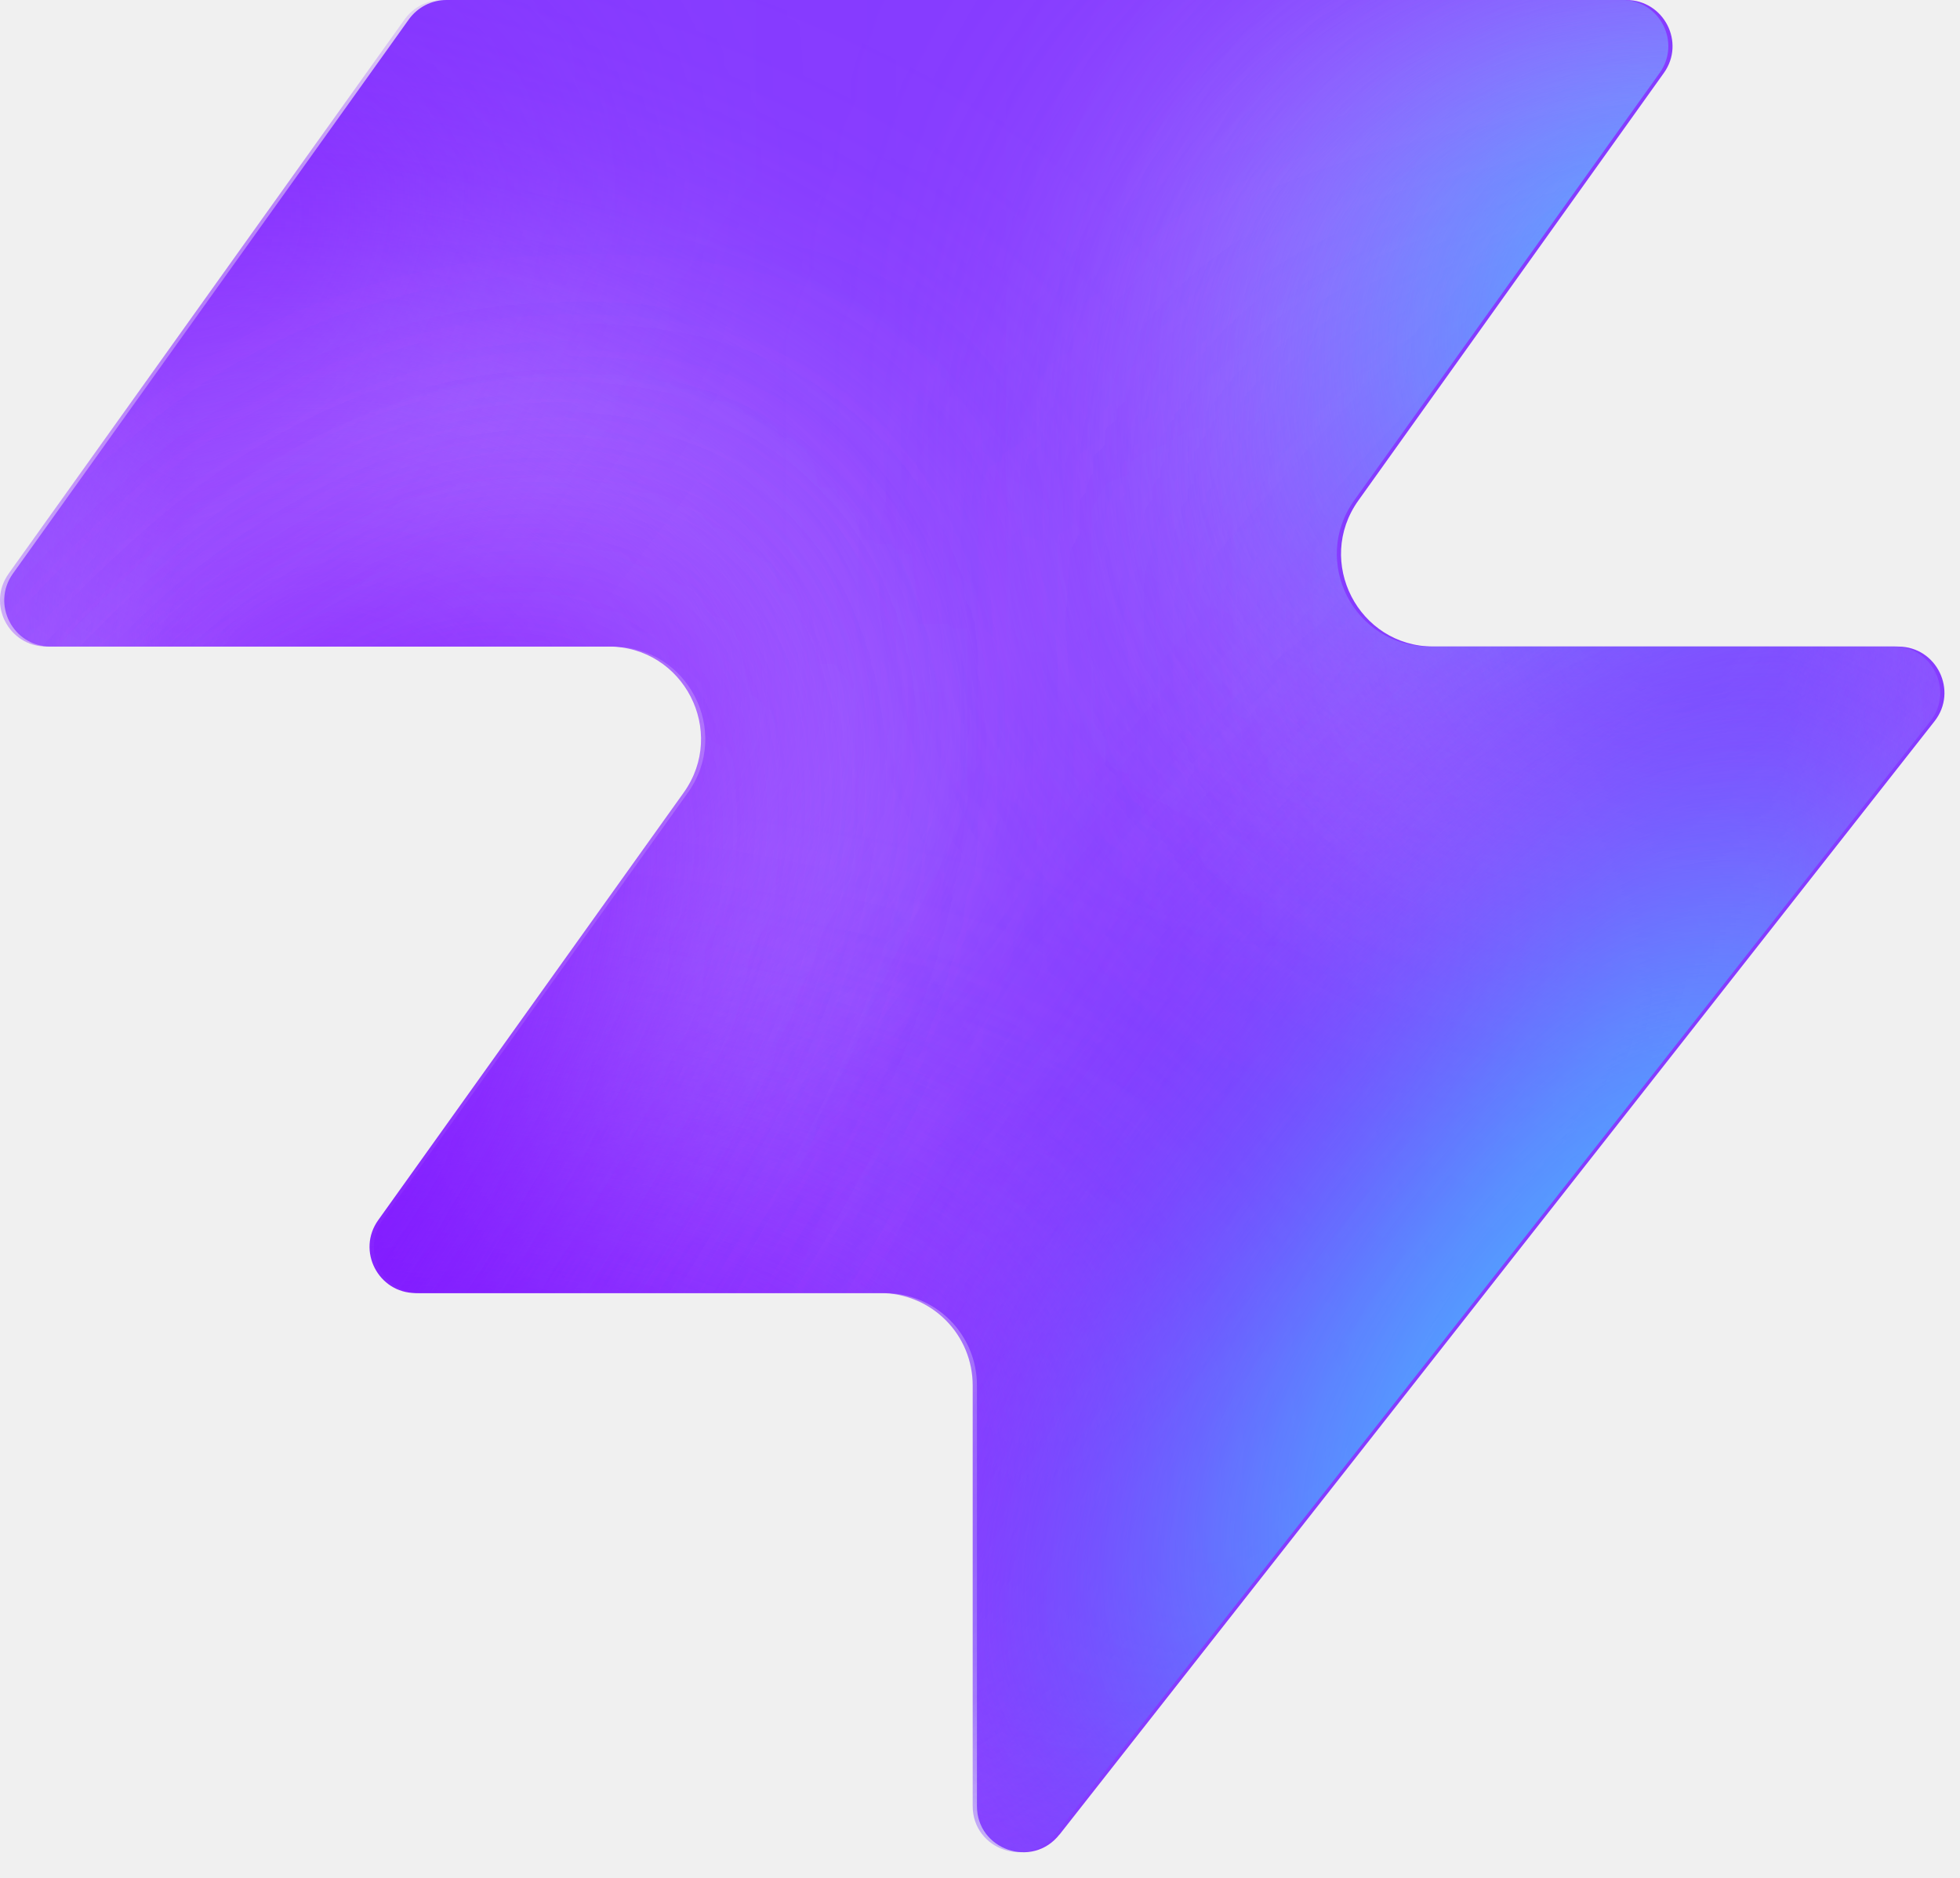
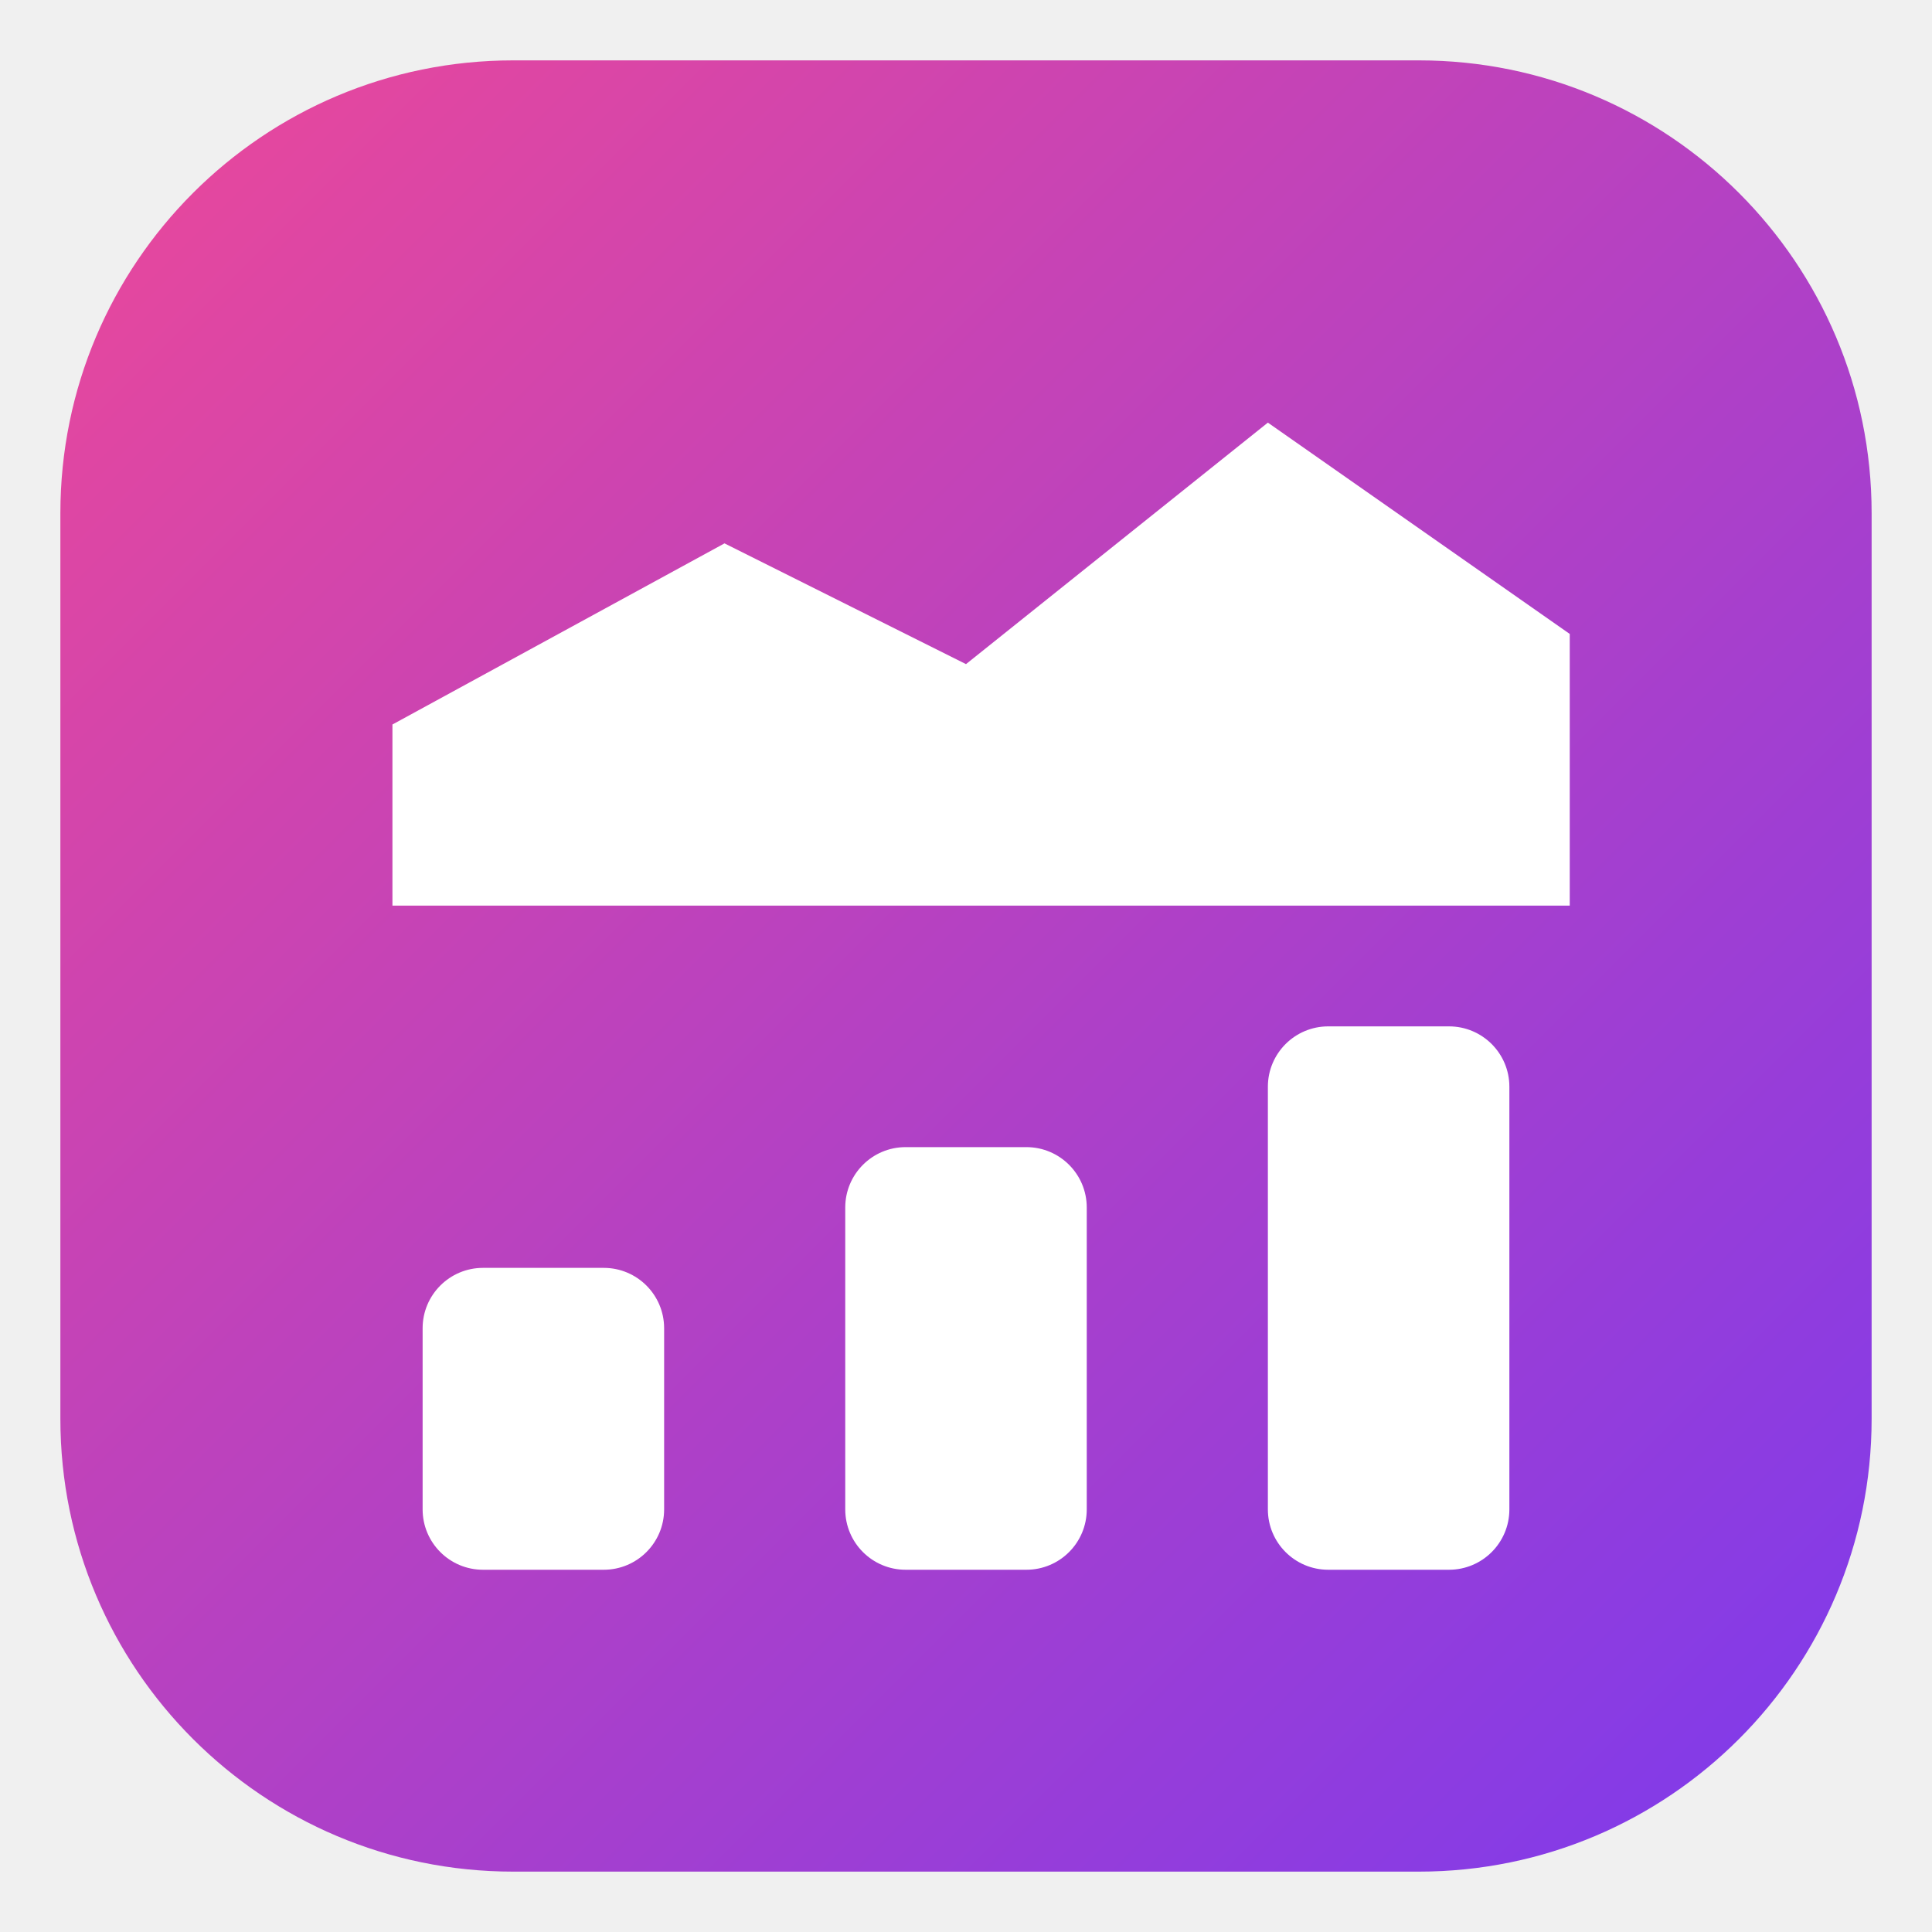
- <svg xmlns="http://www.w3.org/2000/svg" width="48" height="46" fill="none" viewBox="0 0 48 46">
-   <path fill="#863bff" d="M25.946 44.938c-.664.845-2.021.375-2.021-.698V33.937a2.26 2.26 0 0 0-2.262-2.262H10.287c-.92 0-1.456-1.04-.92-1.788l7.48-10.471c1.07-1.497 0-3.578-1.842-3.578H1.237c-.92 0-1.456-1.04-.92-1.788L10.013.474c.214-.297.556-.474.92-.474h28.894c.92 0 1.456 1.04.92 1.788l-7.48 10.471c-1.07 1.498 0 3.579 1.842 3.579h11.377c.943 0 1.473 1.088.89 1.83L25.947 44.94z" style="fill:#863bff;fill:color(display-p3 .525 .23 1);fill-opacity:1" />
-   <mask id="a" width="48" height="46" x="0" y="0" maskUnits="userSpaceOnUse" style="mask-type:alpha">
-     <path fill="#000" d="M25.842 44.938c-.664.844-2.021.375-2.021-.698V33.937a2.26 2.26 0 0 0-2.262-2.262H10.183c-.92 0-1.456-1.04-.92-1.788l7.48-10.471c1.07-1.498 0-3.579-1.842-3.579H1.133c-.92 0-1.456-1.04-.92-1.787L9.91.473c.214-.297.556-.474.92-.474h28.894c.92 0 1.456 1.04.92 1.788l-7.48 10.471c-1.07 1.498 0 3.578 1.842 3.578h11.377c.943 0 1.473 1.088.89 1.832L25.843 44.94z" style="fill:#000;fill-opacity:1" />
-   </mask>
-   <g mask="url(#a)">
-     <g filter="url(#b)">
-       <ellipse cx="5.508" cy="14.704" fill="#ede6ff" rx="5.508" ry="14.704" style="fill:#ede6ff;fill:color(display-p3 .927 .903 1);fill-opacity:1" transform="matrix(.00324 1 1 -.00324 -4.47 31.516)" />
-     </g>
-     <g filter="url(#c)">
-       <ellipse cx="10.399" cy="29.851" fill="#ede6ff" rx="10.399" ry="29.851" style="fill:#ede6ff;fill:color(display-p3 .927 .903 1);fill-opacity:1" transform="matrix(.00324 1 1 -.00324 -39.328 7.883)" />
-     </g>
-     <g filter="url(#d)">
-       <ellipse cx="5.508" cy="30.487" fill="#7e14ff" rx="5.508" ry="30.487" style="fill:#7e14ff;fill:color(display-p3 .492 .077 1);fill-opacity:1" transform="rotate(89.814 -25.913 -14.639)scale(1 -1)" />
-     </g>
-     <g filter="url(#e)">
-       <ellipse cx="5.508" cy="30.599" fill="#7e14ff" rx="5.508" ry="30.599" style="fill:#7e14ff;fill:color(display-p3 .492 .077 1);fill-opacity:1" transform="rotate(89.814 -32.644 -3.334)scale(1 -1)" />
-     </g>
-     <g filter="url(#f)">
-       <ellipse cx="5.508" cy="30.599" fill="#7e14ff" rx="5.508" ry="30.599" style="fill:#7e14ff;fill:color(display-p3 .492 .077 1);fill-opacity:1" transform="matrix(.00324 1 1 -.00324 -34.34 30.47)" />
-     </g>
-     <g filter="url(#g)">
-       <ellipse cx="14.072" cy="22.078" fill="#ede6ff" rx="14.072" ry="22.078" style="fill:#ede6ff;fill:color(display-p3 .927 .903 1);fill-opacity:1" transform="rotate(93.35 24.506 48.493)scale(-1 1)" />
-     </g>
-     <g filter="url(#h)">
-       <ellipse cx="3.47" cy="21.501" fill="#7e14ff" rx="3.47" ry="21.501" style="fill:#7e14ff;fill:color(display-p3 .492 .077 1);fill-opacity:1" transform="rotate(89.009 28.708 47.59)scale(-1 1)" />
-     </g>
-     <g filter="url(#i)">
-       <ellipse cx="3.47" cy="21.501" fill="#7e14ff" rx="3.47" ry="21.501" style="fill:#7e14ff;fill:color(display-p3 .492 .077 1);fill-opacity:1" transform="rotate(89.009 28.708 47.59)scale(-1 1)" />
-     </g>
-     <g filter="url(#j)">
-       <ellipse cx=".387" cy="8.972" fill="#7e14ff" rx="4.407" ry="29.108" style="fill:#7e14ff;fill:color(display-p3 .492 .077 1);fill-opacity:1" transform="rotate(39.51 .387 8.972)" />
-     </g>
-     <g filter="url(#k)">
-       <ellipse cx="47.523" cy="-6.092" fill="#7e14ff" rx="4.407" ry="29.108" style="fill:#7e14ff;fill:color(display-p3 .492 .077 1);fill-opacity:1" transform="rotate(37.892 47.523 -6.092)" />
-     </g>
-     <g filter="url(#l)">
-       <ellipse cx="41.412" cy="6.333" fill="#47bfff" rx="5.971" ry="9.665" style="fill:#47bfff;fill:color(display-p3 .28 .748 1);fill-opacity:1" transform="rotate(37.892 41.412 6.333)" />
-     </g>
-     <g filter="url(#m)">
-       <ellipse cx="-1.879" cy="38.332" fill="#7e14ff" rx="4.407" ry="29.108" style="fill:#7e14ff;fill:color(display-p3 .492 .077 1);fill-opacity:1" transform="rotate(37.892 -1.88 38.332)" />
-     </g>
-     <g filter="url(#n)">
-       <ellipse cx="-1.879" cy="38.332" fill="#7e14ff" rx="4.407" ry="29.108" style="fill:#7e14ff;fill:color(display-p3 .492 .077 1);fill-opacity:1" transform="rotate(37.892 -1.88 38.332)" />
-     </g>
-     <g filter="url(#o)">
-       <ellipse cx="35.651" cy="29.907" fill="#7e14ff" rx="4.407" ry="29.108" style="fill:#7e14ff;fill:color(display-p3 .492 .077 1);fill-opacity:1" transform="rotate(37.892 35.651 29.907)" />
-     </g>
-     <g filter="url(#p)">
-       <ellipse cx="38.418" cy="32.4" fill="#47bfff" rx="5.971" ry="15.297" style="fill:#47bfff;fill:color(display-p3 .28 .748 1);fill-opacity:1" transform="rotate(37.892 38.418 32.4)" />
-     </g>
-   </g>
+ <svg xmlns="http://www.w3.org/2000/svg" viewBox="0 0 64 64">
  <defs>
-     <filter id="b" width="60.045" height="41.654" x="-19.77" y="16.149" color-interpolation-filters="sRGB" filterUnits="userSpaceOnUse">
-       <feFlood flood-opacity="0" result="BackgroundImageFix" />
-       <feBlend in="SourceGraphic" in2="BackgroundImageFix" result="shape" />
-       <feGaussianBlur result="effect1_foregroundBlur_2002_17158" stdDeviation="7.659" />
-     </filter>
-     <filter id="c" width="90.34" height="51.437" x="-54.613" y="-7.533" color-interpolation-filters="sRGB" filterUnits="userSpaceOnUse">
-       <feFlood flood-opacity="0" result="BackgroundImageFix" />
-       <feBlend in="SourceGraphic" in2="BackgroundImageFix" result="shape" />
-       <feGaussianBlur result="effect1_foregroundBlur_2002_17158" stdDeviation="7.659" />
-     </filter>
-     <filter id="d" width="79.355" height="29.4" x="-49.64" y="2.03" color-interpolation-filters="sRGB" filterUnits="userSpaceOnUse">
-       <feFlood flood-opacity="0" result="BackgroundImageFix" />
-       <feBlend in="SourceGraphic" in2="BackgroundImageFix" result="shape" />
-       <feGaussianBlur result="effect1_foregroundBlur_2002_17158" stdDeviation="4.596" />
-     </filter>
-     <filter id="e" width="79.579" height="29.4" x="-45.045" y="20.029" color-interpolation-filters="sRGB" filterUnits="userSpaceOnUse">
-       <feFlood flood-opacity="0" result="BackgroundImageFix" />
-       <feBlend in="SourceGraphic" in2="BackgroundImageFix" result="shape" />
-       <feGaussianBlur result="effect1_foregroundBlur_2002_17158" stdDeviation="4.596" />
-     </filter>
-     <filter id="f" width="79.579" height="29.4" x="-43.513" y="21.178" color-interpolation-filters="sRGB" filterUnits="userSpaceOnUse">
-       <feFlood flood-opacity="0" result="BackgroundImageFix" />
-       <feBlend in="SourceGraphic" in2="BackgroundImageFix" result="shape" />
-       <feGaussianBlur result="effect1_foregroundBlur_2002_17158" stdDeviation="4.596" />
-     </filter>
-     <filter id="g" width="74.749" height="58.852" x="15.756" y="-17.901" color-interpolation-filters="sRGB" filterUnits="userSpaceOnUse">
-       <feFlood flood-opacity="0" result="BackgroundImageFix" />
-       <feBlend in="SourceGraphic" in2="BackgroundImageFix" result="shape" />
-       <feGaussianBlur result="effect1_foregroundBlur_2002_17158" stdDeviation="7.659" />
-     </filter>
-     <filter id="h" width="61.377" height="25.362" x="23.548" y="2.284" color-interpolation-filters="sRGB" filterUnits="userSpaceOnUse">
-       <feFlood flood-opacity="0" result="BackgroundImageFix" />
-       <feBlend in="SourceGraphic" in2="BackgroundImageFix" result="shape" />
-       <feGaussianBlur result="effect1_foregroundBlur_2002_17158" stdDeviation="4.596" />
-     </filter>
-     <filter id="i" width="61.377" height="25.362" x="23.548" y="2.284" color-interpolation-filters="sRGB" filterUnits="userSpaceOnUse">
-       <feFlood flood-opacity="0" result="BackgroundImageFix" />
-       <feBlend in="SourceGraphic" in2="BackgroundImageFix" result="shape" />
-       <feGaussianBlur result="effect1_foregroundBlur_2002_17158" stdDeviation="4.596" />
-     </filter>
-     <filter id="j" width="56.045" height="63.649" x="-27.636" y="-22.853" color-interpolation-filters="sRGB" filterUnits="userSpaceOnUse">
-       <feFlood flood-opacity="0" result="BackgroundImageFix" />
-       <feBlend in="SourceGraphic" in2="BackgroundImageFix" result="shape" />
-       <feGaussianBlur result="effect1_foregroundBlur_2002_17158" stdDeviation="4.596" />
-     </filter>
-     <filter id="k" width="54.814" height="64.646" x="20.116" y="-38.415" color-interpolation-filters="sRGB" filterUnits="userSpaceOnUse">
-       <feFlood flood-opacity="0" result="BackgroundImageFix" />
-       <feBlend in="SourceGraphic" in2="BackgroundImageFix" result="shape" />
-       <feGaussianBlur result="effect1_foregroundBlur_2002_17158" stdDeviation="4.596" />
-     </filter>
-     <filter id="l" width="33.541" height="35.313" x="24.641" y="-11.323" color-interpolation-filters="sRGB" filterUnits="userSpaceOnUse">
-       <feFlood flood-opacity="0" result="BackgroundImageFix" />
-       <feBlend in="SourceGraphic" in2="BackgroundImageFix" result="shape" />
-       <feGaussianBlur result="effect1_foregroundBlur_2002_17158" stdDeviation="4.596" />
-     </filter>
-     <filter id="m" width="54.814" height="64.646" x="-29.286" y="6.009" color-interpolation-filters="sRGB" filterUnits="userSpaceOnUse">
-       <feFlood flood-opacity="0" result="BackgroundImageFix" />
-       <feBlend in="SourceGraphic" in2="BackgroundImageFix" result="shape" />
-       <feGaussianBlur result="effect1_foregroundBlur_2002_17158" stdDeviation="4.596" />
-     </filter>
-     <filter id="n" width="54.814" height="64.646" x="-29.286" y="6.009" color-interpolation-filters="sRGB" filterUnits="userSpaceOnUse">
-       <feFlood flood-opacity="0" result="BackgroundImageFix" />
-       <feBlend in="SourceGraphic" in2="BackgroundImageFix" result="shape" />
-       <feGaussianBlur result="effect1_foregroundBlur_2002_17158" stdDeviation="4.596" />
-     </filter>
-     <filter id="o" width="54.814" height="64.646" x="8.244" y="-2.416" color-interpolation-filters="sRGB" filterUnits="userSpaceOnUse">
-       <feFlood flood-opacity="0" result="BackgroundImageFix" />
-       <feBlend in="SourceGraphic" in2="BackgroundImageFix" result="shape" />
-       <feGaussianBlur result="effect1_foregroundBlur_2002_17158" stdDeviation="4.596" />
-     </filter>
-     <filter id="p" width="39.409" height="43.623" x="18.713" y="10.588" color-interpolation-filters="sRGB" filterUnits="userSpaceOnUse">
-       <feFlood flood-opacity="0" result="BackgroundImageFix" />
-       <feBlend in="SourceGraphic" in2="BackgroundImageFix" result="shape" />
-       <feGaussianBlur result="effect1_foregroundBlur_2002_17158" stdDeviation="4.596" />
-     </filter>
+     <linearGradient id="g" x1="0" y1="0" x2="1" y2="1">
+       <stop offset="0" stop-color="#ec4899" />
+       <stop offset="1" stop-color="#7c3aed" />
+     </linearGradient>
  </defs>
+   <rect x="2" y="2" width="60" height="60" rx="15" fill="url(#g)" />
+   <path d="M13 30 L13 24 L24 18 L32 22 L42 14 L52 21 L52 30 Z" fill="#ffffff" />
+   <rect x="14" y="42" width="8" height="10" rx="2" fill="#ffffff" />
+   <rect x="28" y="38" width="8" height="14" rx="2" fill="#ffffff" />
+   <rect x="42" y="34" width="8" height="18" rx="2" fill="#ffffff" />
</svg>
